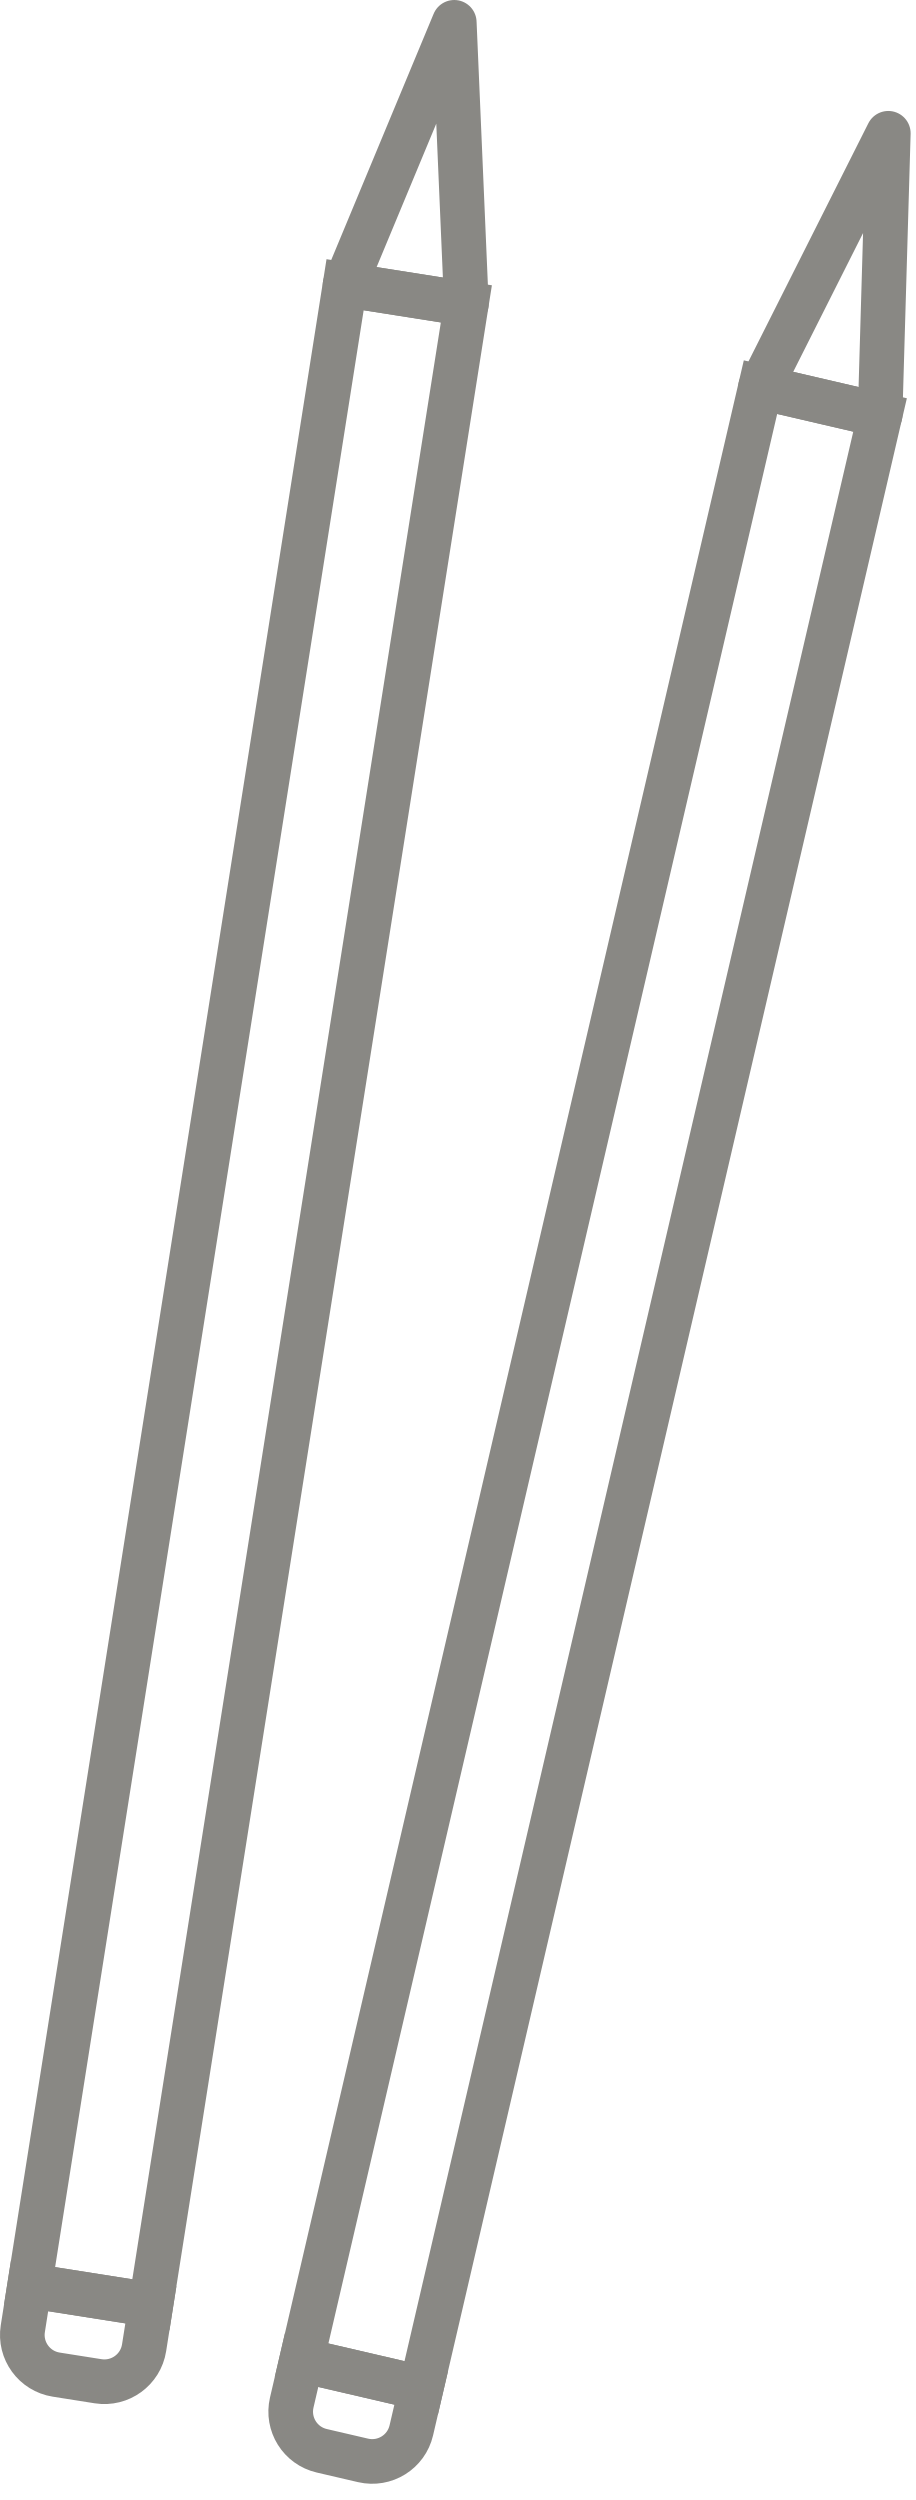
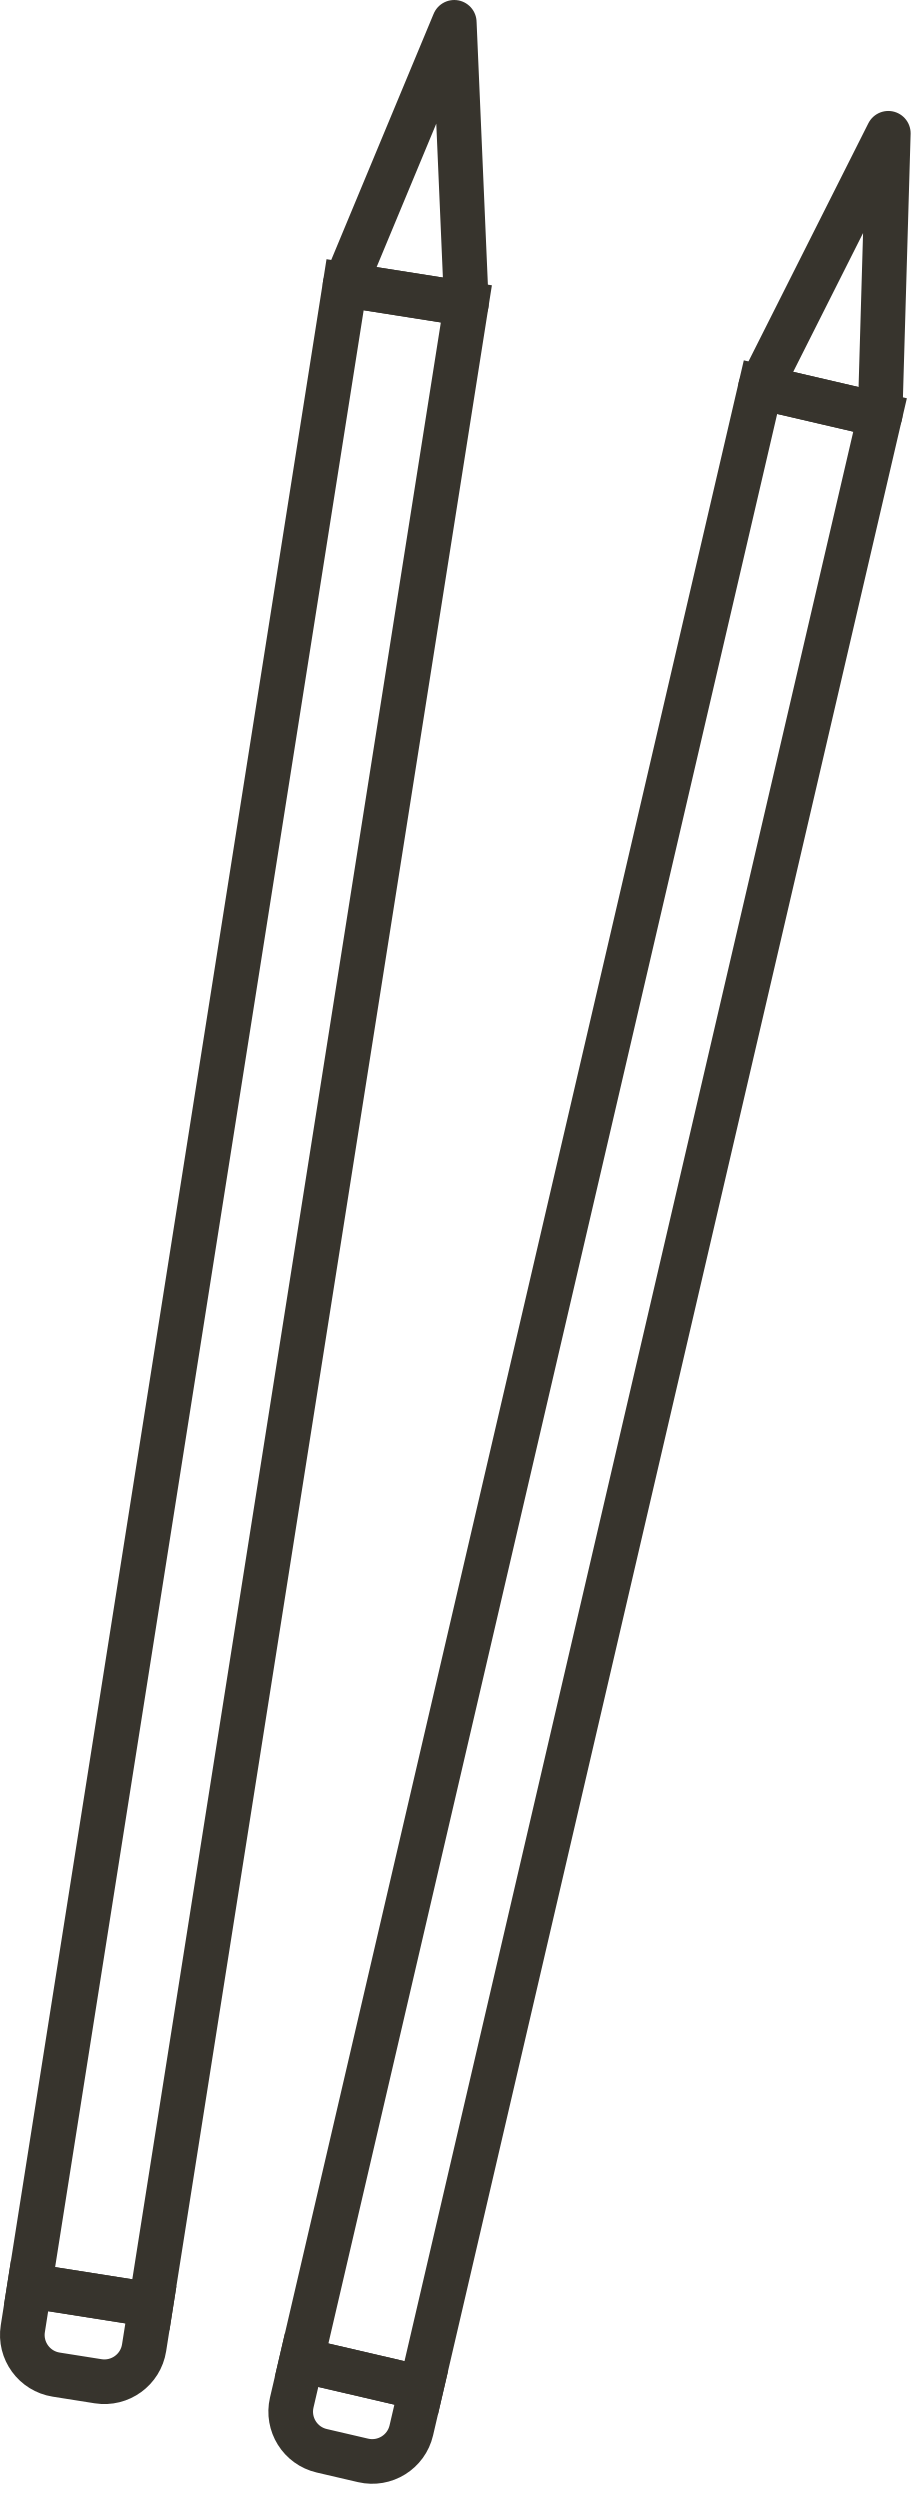
<svg xmlns="http://www.w3.org/2000/svg" width="41px" height="112px" viewBox="0 0 41 112" version="1.1">
  <defs />
  <g id="Page-1" stroke="none" stroke-width="1" fill="none" fill-rule="evenodd">
-     <g id="pens" transform="translate(1, 1)" stroke="#898884" stroke-width="2">
-       <polygon id="Stroke-1" points="0.326 101.399 14.46 11.756 19.893 12.613 5.759 102.256" />
-       <polygon id="Stroke-3" stroke-linecap="round" stroke-linejoin="round" points="19.351 0 14.46 11.757 19.893 12.613" />
-       <path d="M0.326,101.399 L0.022,103.326 C-0.133,104.307 0.538,105.229 1.519,105.383 L3.397,105.68 C4.379,105.834 5.3,105.164 5.455,104.182 L5.759,102.256 L0.326,101.399 L0.326,101.399 Z" id="Stroke-5" />
-       <polygon id="Stroke-7" points="12.512 104.735 33.07 16.344 38.427 17.59 17.869 105.981" />
-       <polygon id="Stroke-9" stroke-linecap="round" stroke-linejoin="round" points="38.796 4.971 33.071 16.345 38.428 17.591" />
-       <path d="M12.512,104.735 L12.07,106.635 C11.845,107.603 12.447,108.57 13.415,108.795 L15.267,109.226 C16.235,109.451 17.202,108.849 17.427,107.881 L17.869,105.981 L12.512,104.735 L12.512,104.735 Z" id="Stroke-11" />
+     <g id="Home" transform="translate(-246, -1016)" stroke="#37342D" stroke-width="2">
+       <g id="pens" transform="translate(247, 1017)">
+         <polygon id="Stroke-1" points="0.326 101.399 14.46 11.756 19.893 12.613 5.759 102.256" />
+         <polygon id="Stroke-3" stroke-linecap="round" stroke-linejoin="round" points="19.351 0 14.46 11.757 19.893 12.613" />
+         <path d="M0.326,101.399 L0.022,103.326 C-0.133,104.307 0.538,105.229 1.519,105.383 L3.397,105.68 C4.379,105.834 5.3,105.164 5.455,104.182 L5.759,102.256 L0.326,101.399 L0.326,101.399 Z" id="Stroke-5" />
+         <polygon id="Stroke-7" points="12.512 104.735 33.07 16.344 38.427 17.59 17.869 105.981" />
+         <polygon id="Stroke-9" stroke-linecap="round" stroke-linejoin="round" points="38.796 4.971 33.071 16.345 38.428 17.591" />
+         <path d="M12.512,104.735 L12.07,106.635 C11.845,107.603 12.447,108.57 13.415,108.795 L15.267,109.226 C16.235,109.451 17.202,108.849 17.427,107.881 L17.869,105.981 L12.512,104.735 L12.512,104.735 Z" id="Stroke-11" />
+       </g>
    </g>
  </g>
</svg>
